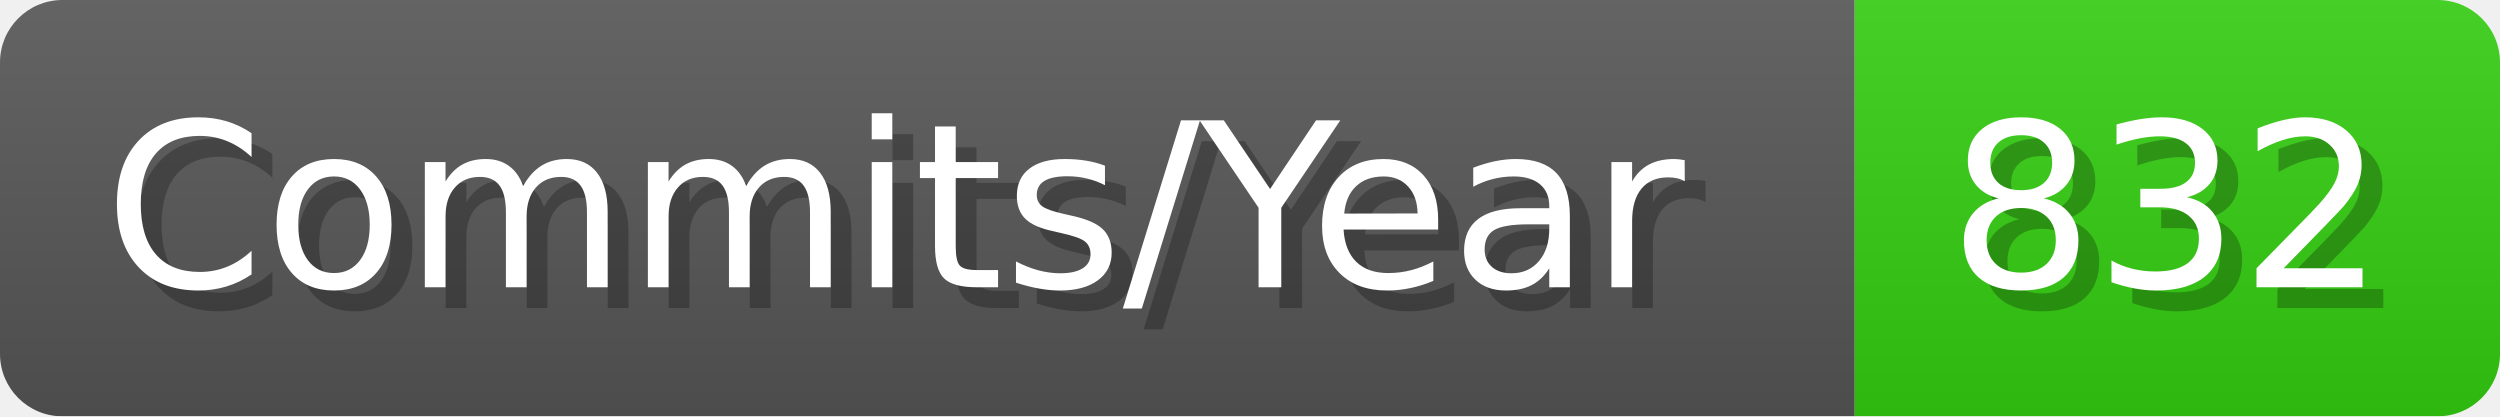
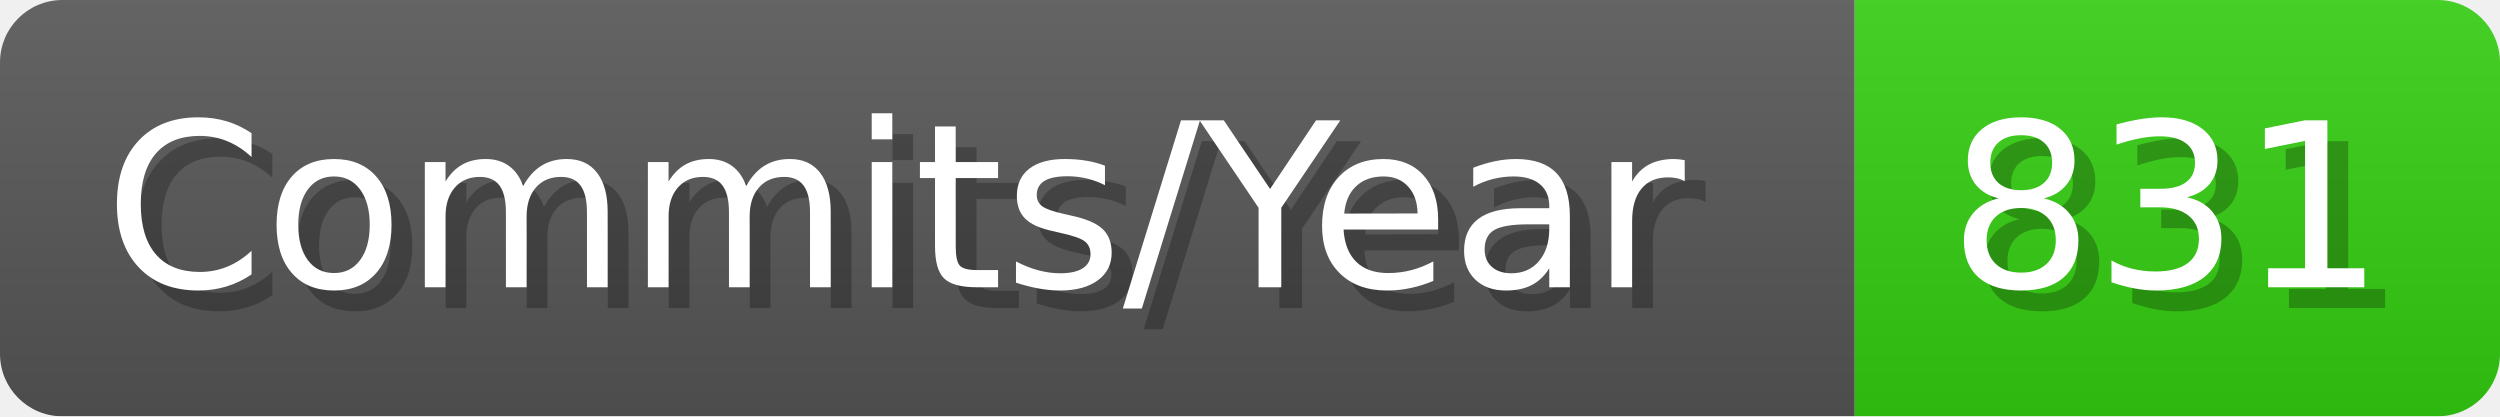
- <svg xmlns="http://www.w3.org/2000/svg" width="120.1" height="20" viewBox="0 0 1201 200" role="img" aria-label="Commits/Year: 832">
+ <svg xmlns="http://www.w3.org/2000/svg" width="120.1" height="20" viewBox="0 0 1201 200" role="img" aria-label="Commits/Year: 831">
  <linearGradient id="aUPdi" x2="0" y2="100%">
    <stop offset="0" stop-opacity=".1" stop-color="#EEE" />
    <stop offset="1" stop-opacity=".1" />
  </linearGradient>
  <mask id="WfAiQ">
    <rect width="1201" height="200" rx="30" fill="#FFF" />
  </mask>
  <g mask="url(#WfAiQ)">
    <rect width="891" height="200" fill="#555" />
    <rect width="310" height="200" fill="#3C1" x="891" />
    <rect width="1201" height="200" fill="url(#aUPdi)" />
  </g>
  <g aria-hidden="true" fill="#fff" text-anchor="start" font-family="Verdana,DejaVu Sans,sans-serif" font-size="110">
    <text x="60" y="148" textLength="791" fill="#000" opacity="0.25">Commits/Year</text>
    <text x="50" y="138" textLength="791">Commits/Year</text>
-     <text x="946" y="148" textLength="210" fill="#000" opacity="0.25">832</text>
-     <text x="936" y="138" textLength="210">832</text>
+     <text x="946" y="148" textLength="210" fill="#000" opacity="0.25">831</text>
+     <text x="936" y="138" textLength="210">831</text>
  </g>
</svg>
